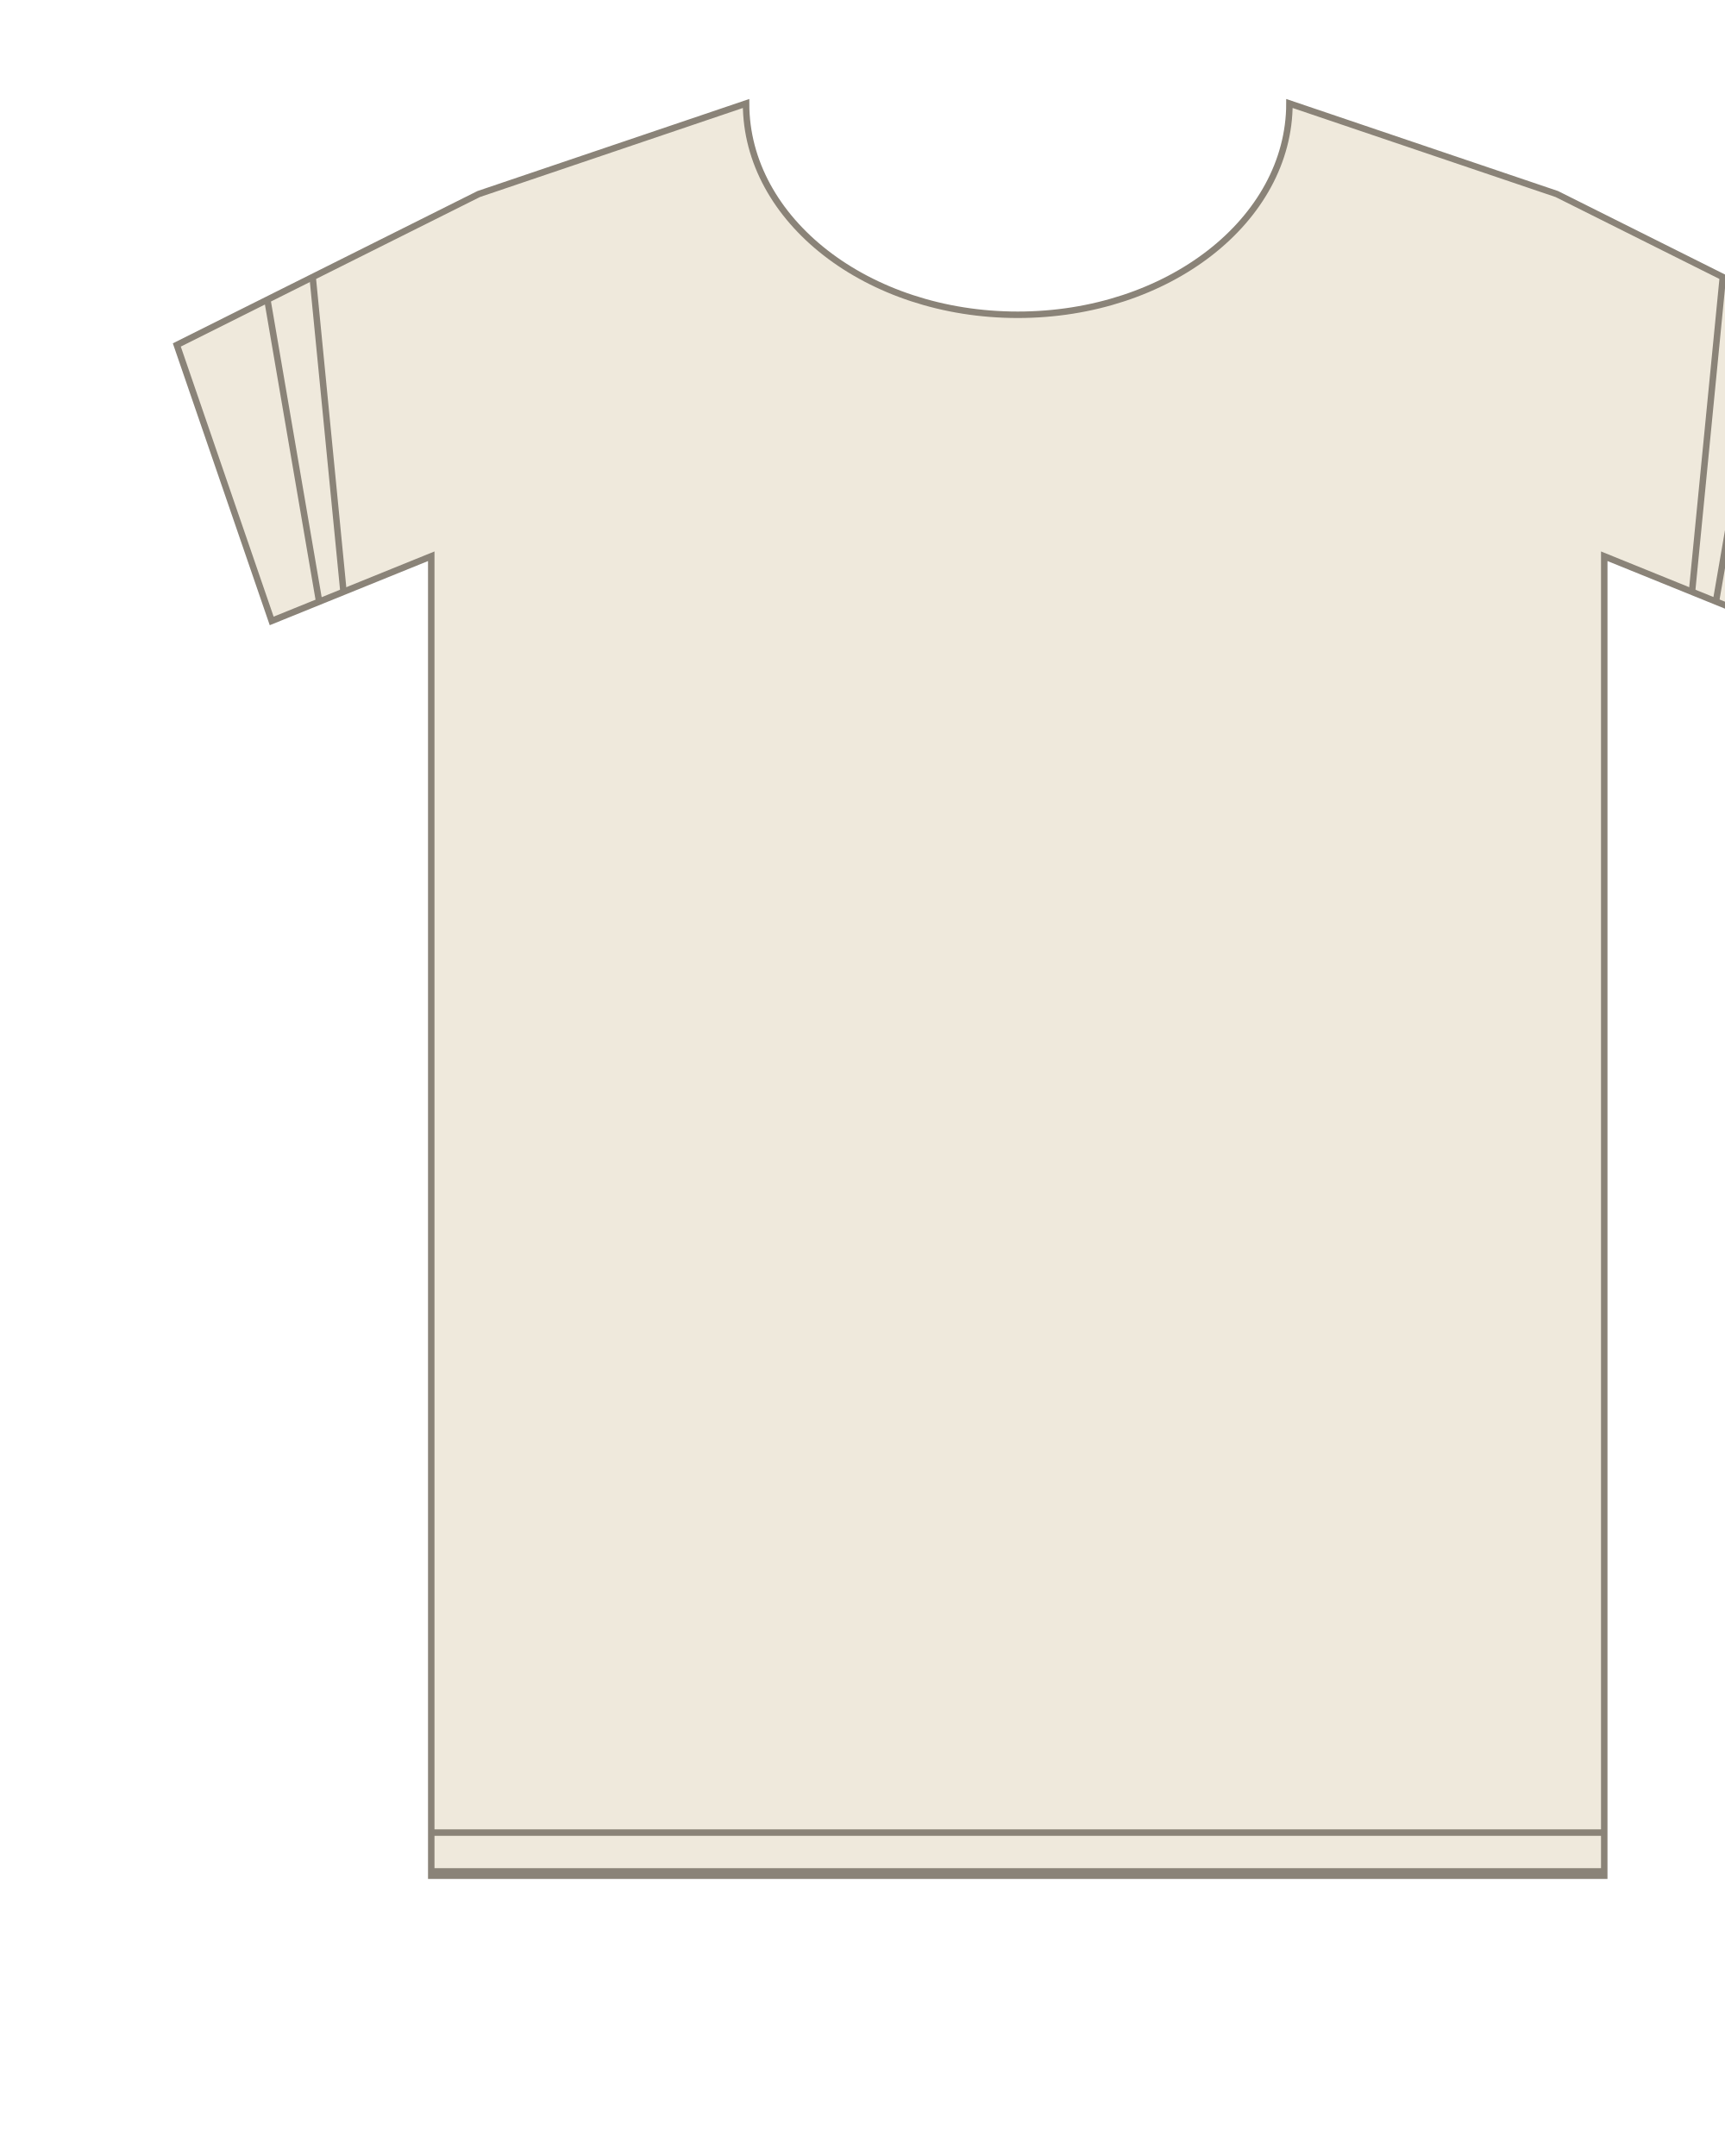
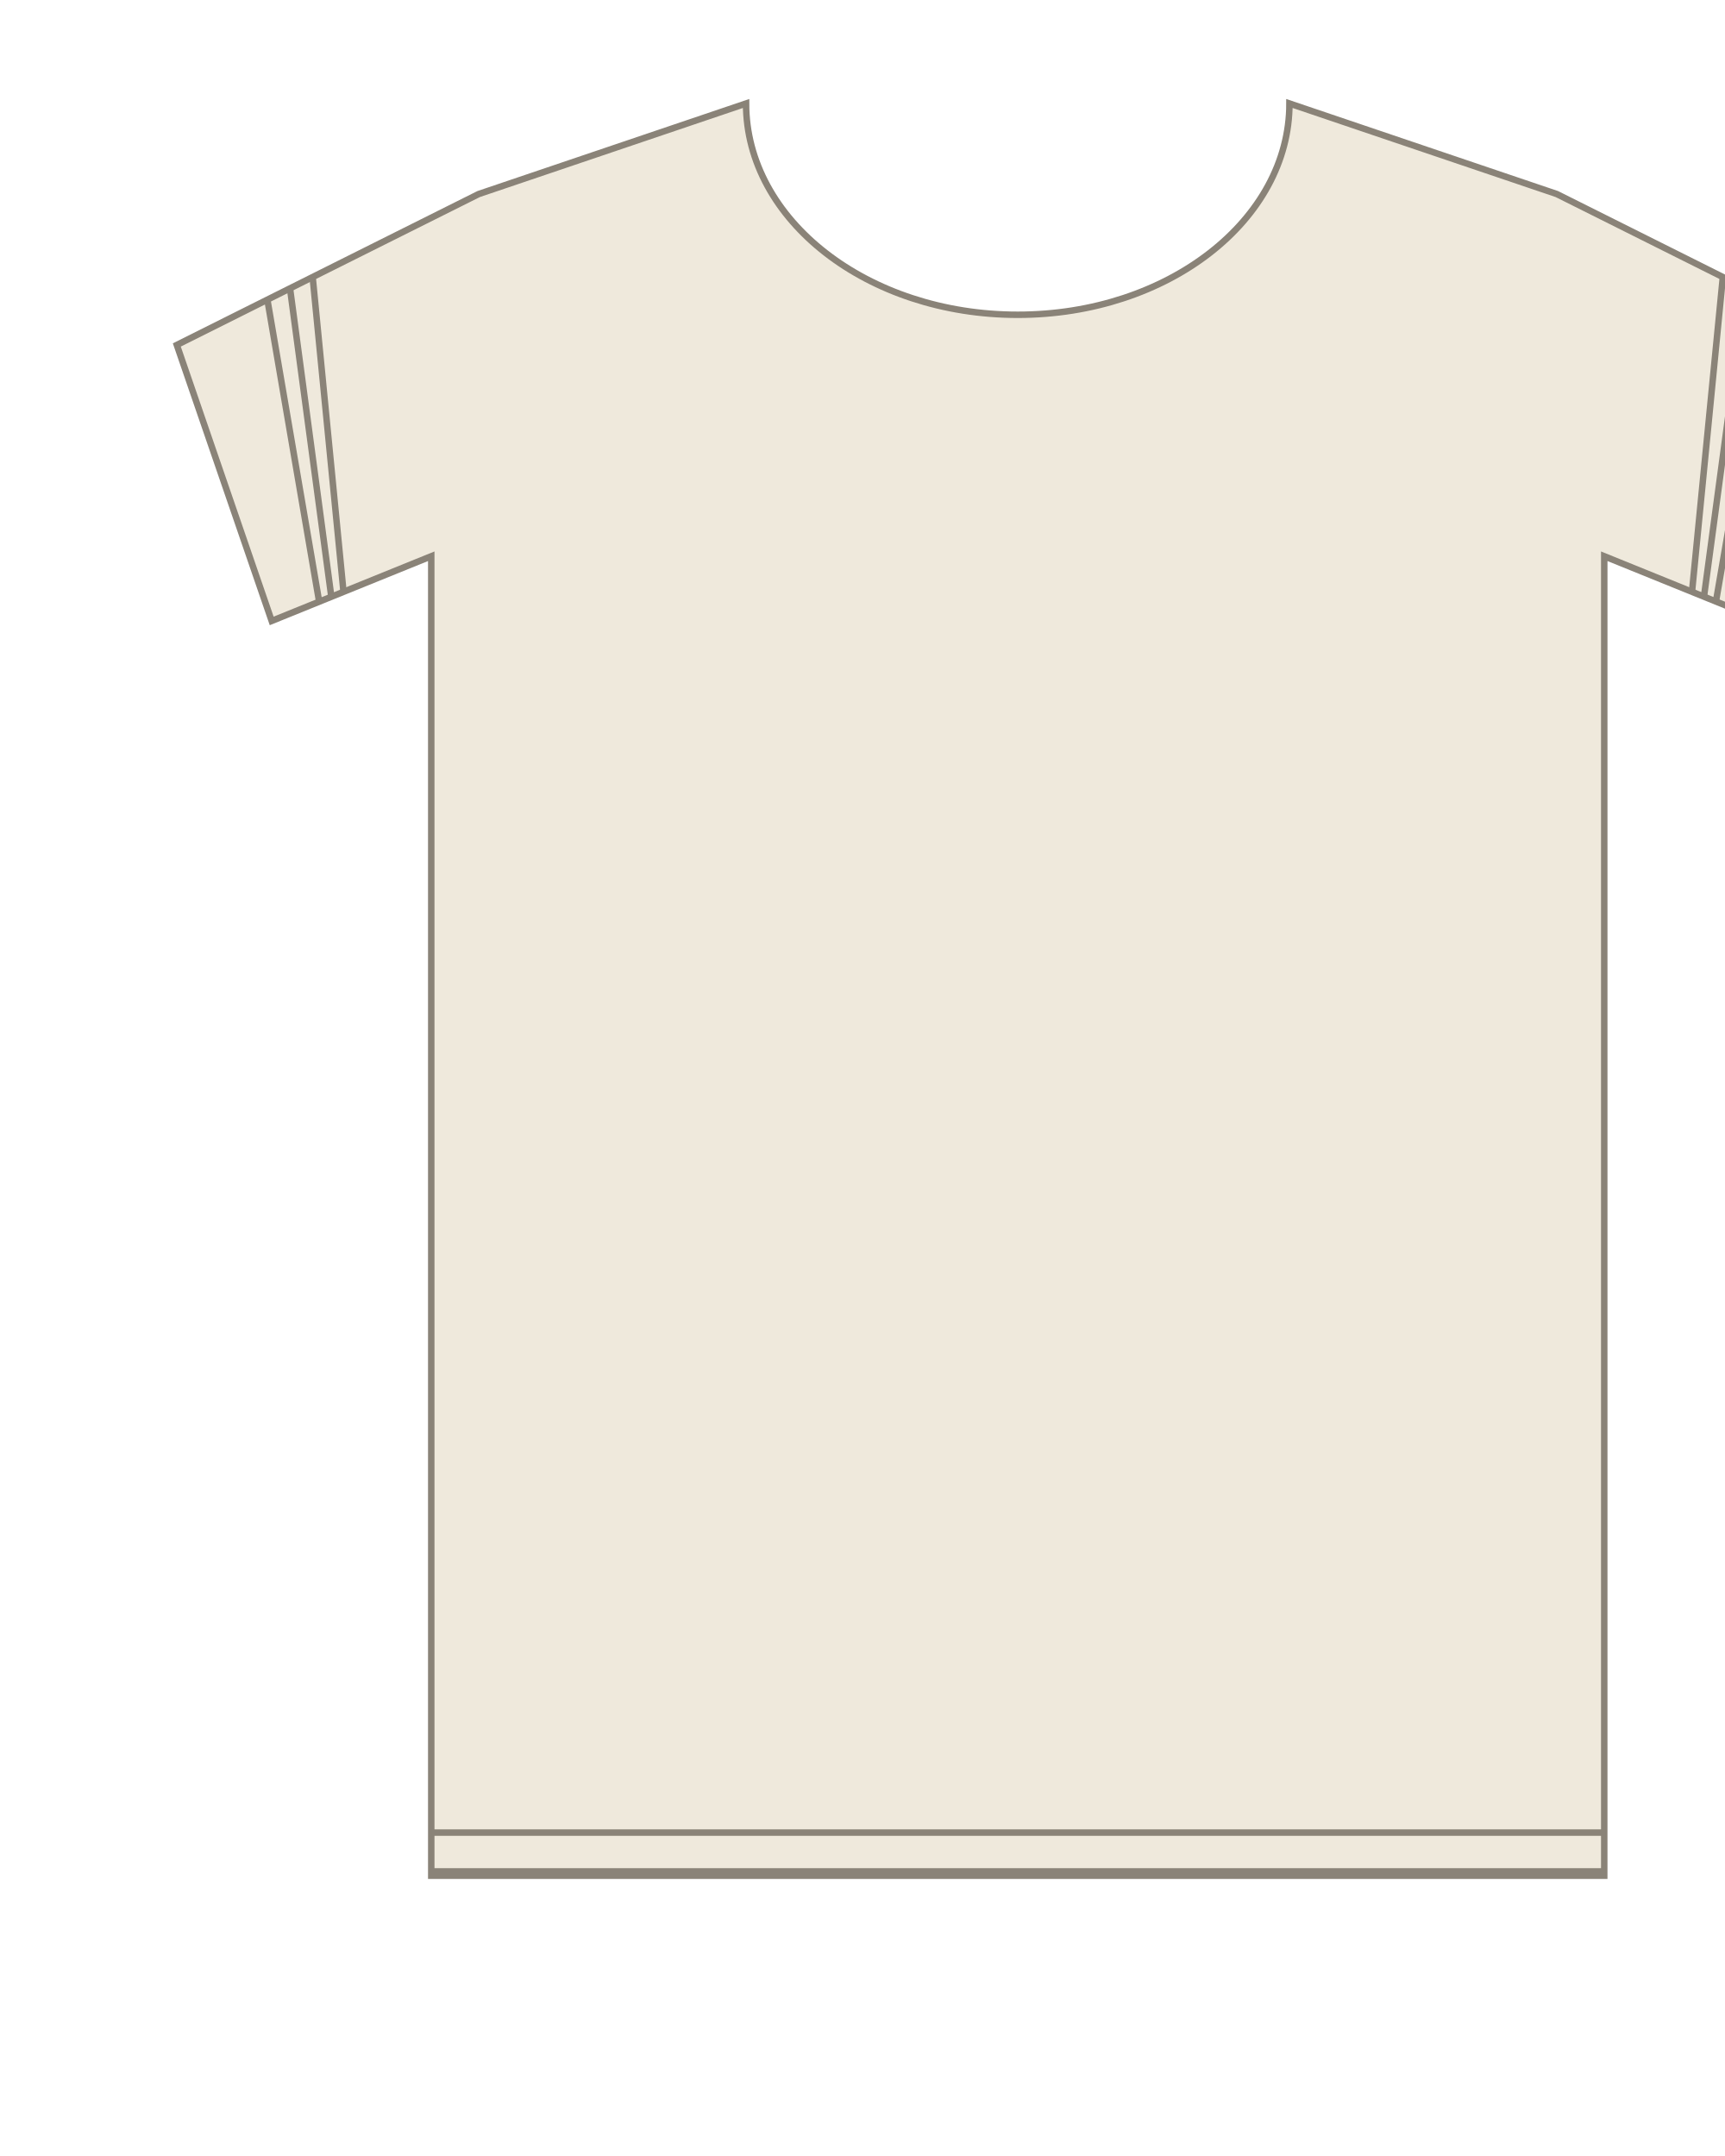
<svg xmlns="http://www.w3.org/2000/svg" viewBox="0 0 800 1000" width="800" height="1000">
  <g transform="translate(-28,0)">
    <path d="M250 90l-140 70 44 128 74-30v612h544V258l74 30 44-128-140-70-124-42a90 70 0 01-252 0z" fill="#efe9dc" stroke="#8a8378" stroke-width="3" />
    <path d="M228 850h544M228 868h544" stroke="#8a8378" stroke-width="3" />
-     <path d="M152 139L176 279M173 128.5L187.3 274.5" stroke="#8a8378" stroke-width="3" fill="none" />
-     <path d="M848 139L823.8 279M827 128.5L812.7 274.5" stroke="#8a8378" stroke-width="3" fill="none" />
+     <path d="M152 139L176 279M162.5 133.75L181.65 276.75M173 128.5L187.3 274.5" stroke="#8a8378" stroke-width="3" fill="none" />
+     <path d="M848 139L823.8 279M837.5 133.75L818.25 276.75M827 128.5L812.7 274.5" stroke="#8a8378" stroke-width="3" fill="none" />
  </g>
</svg>
